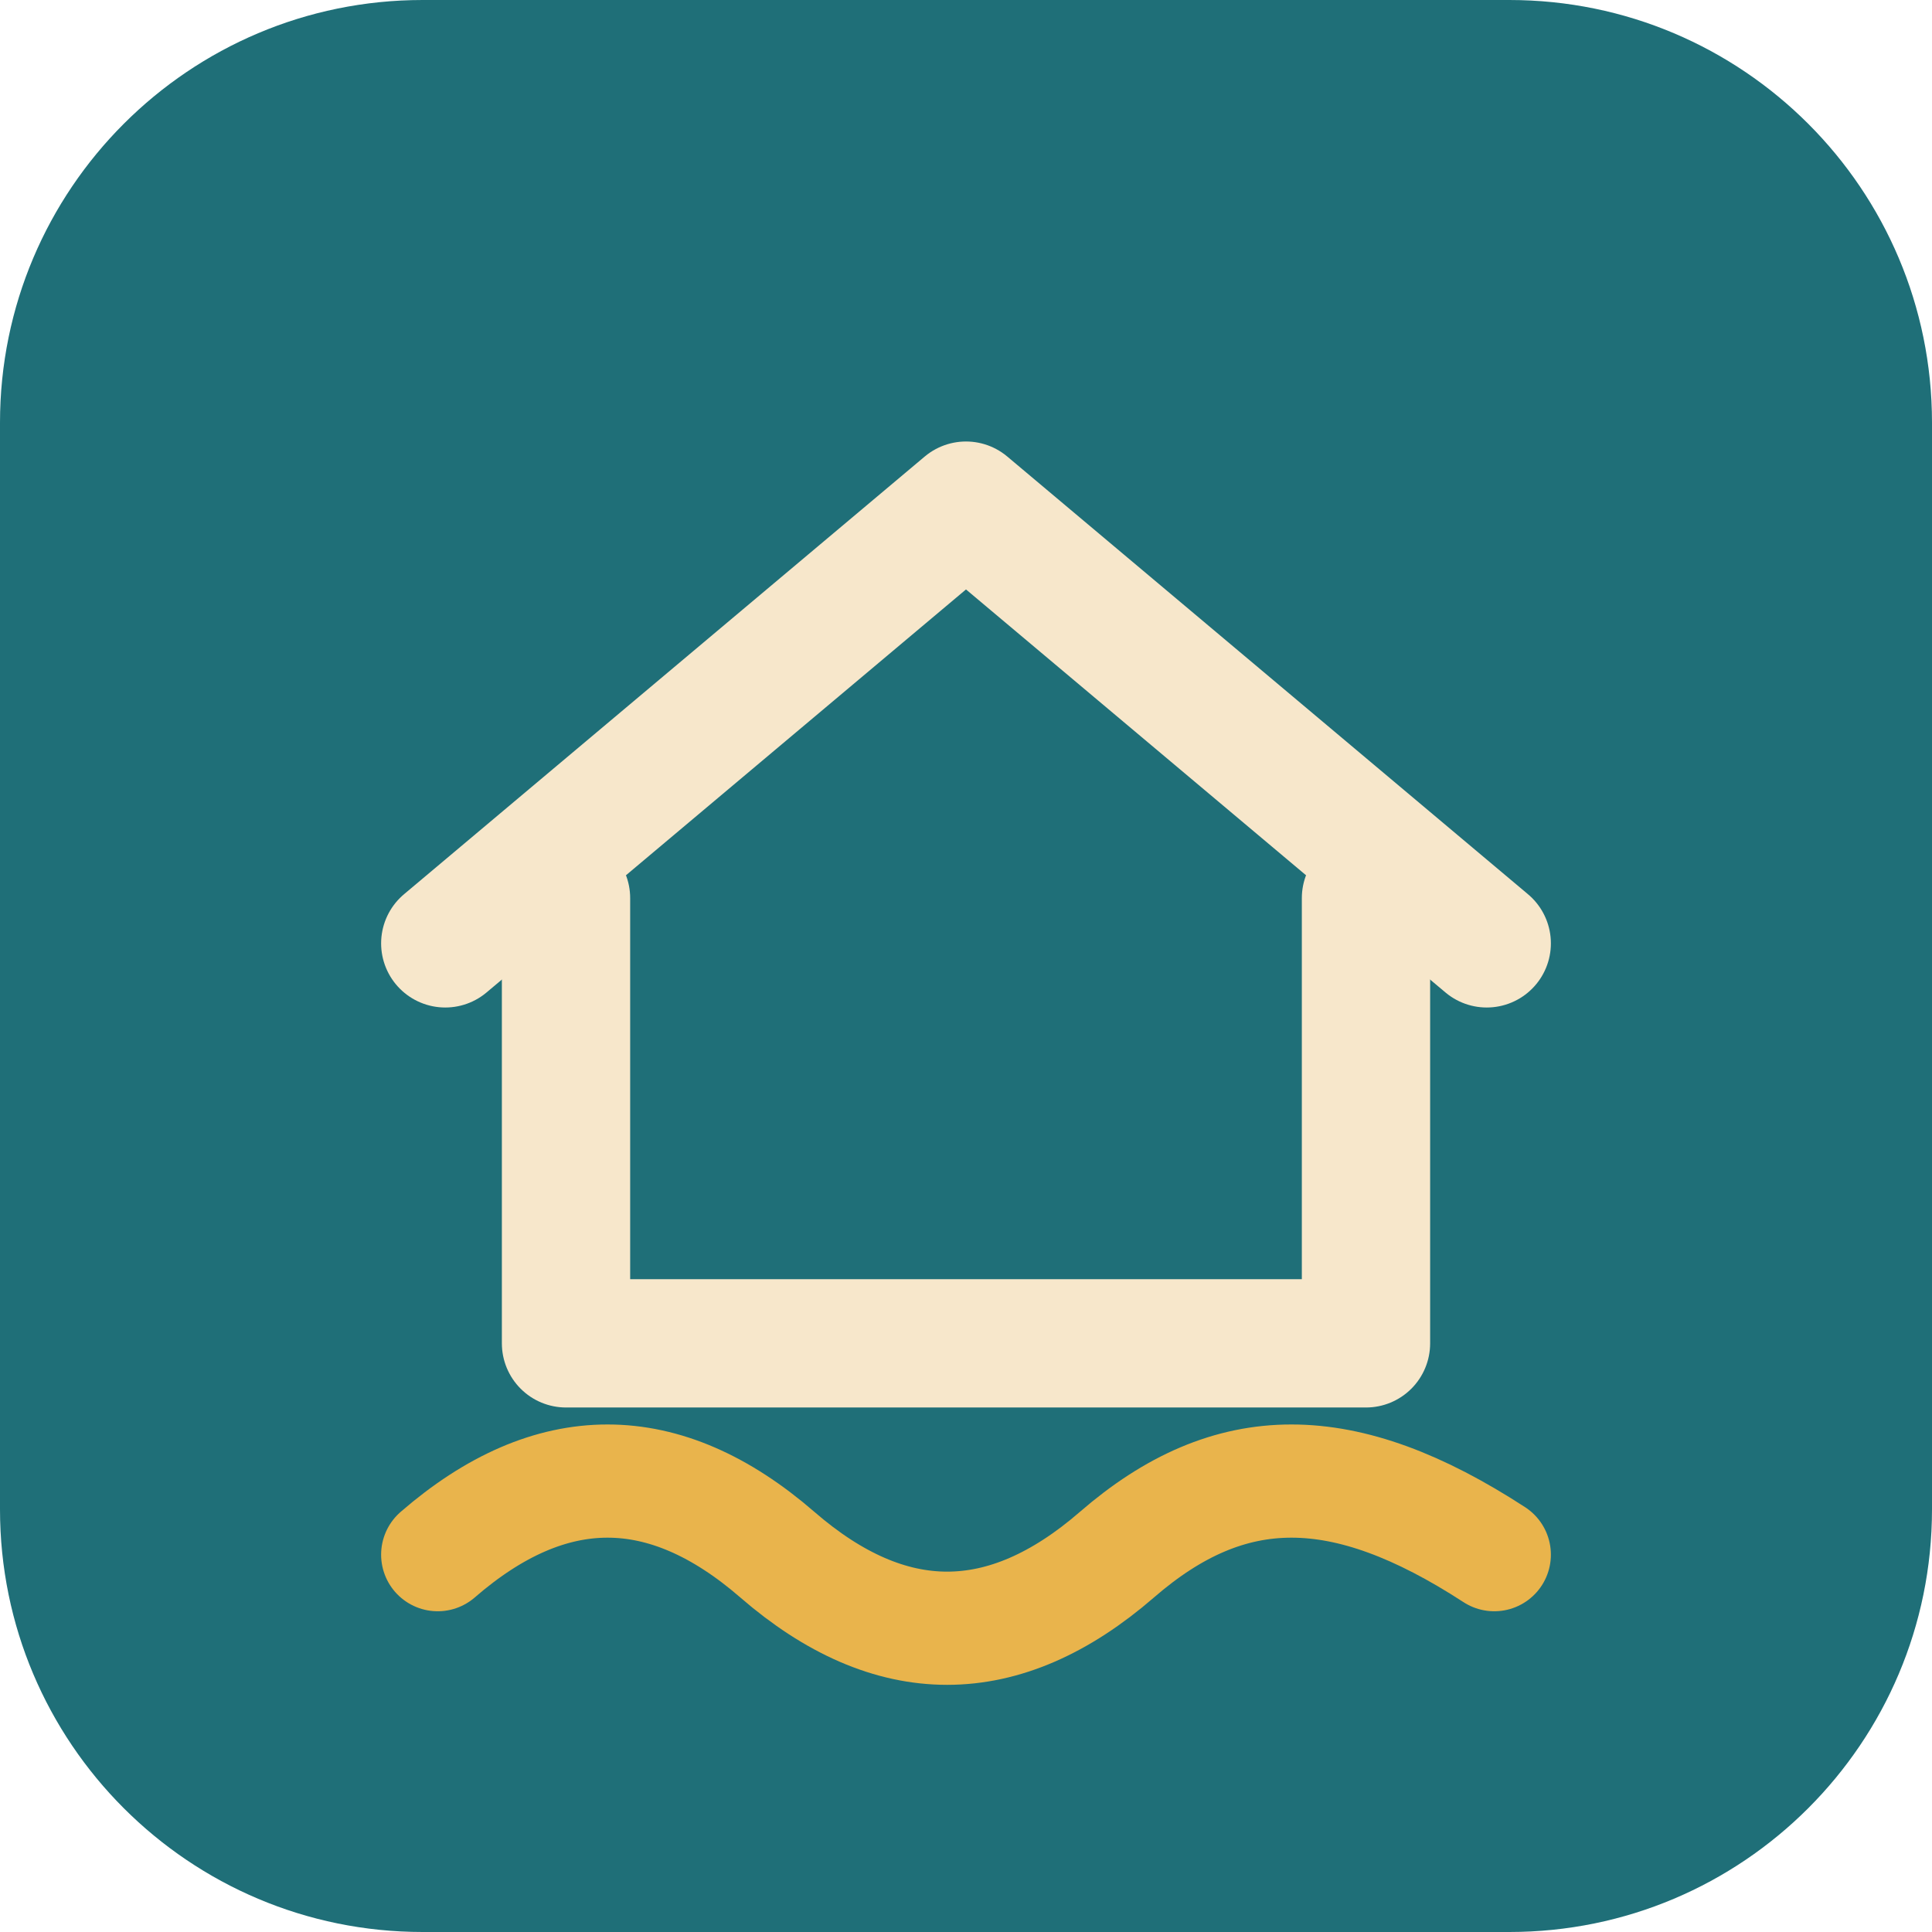
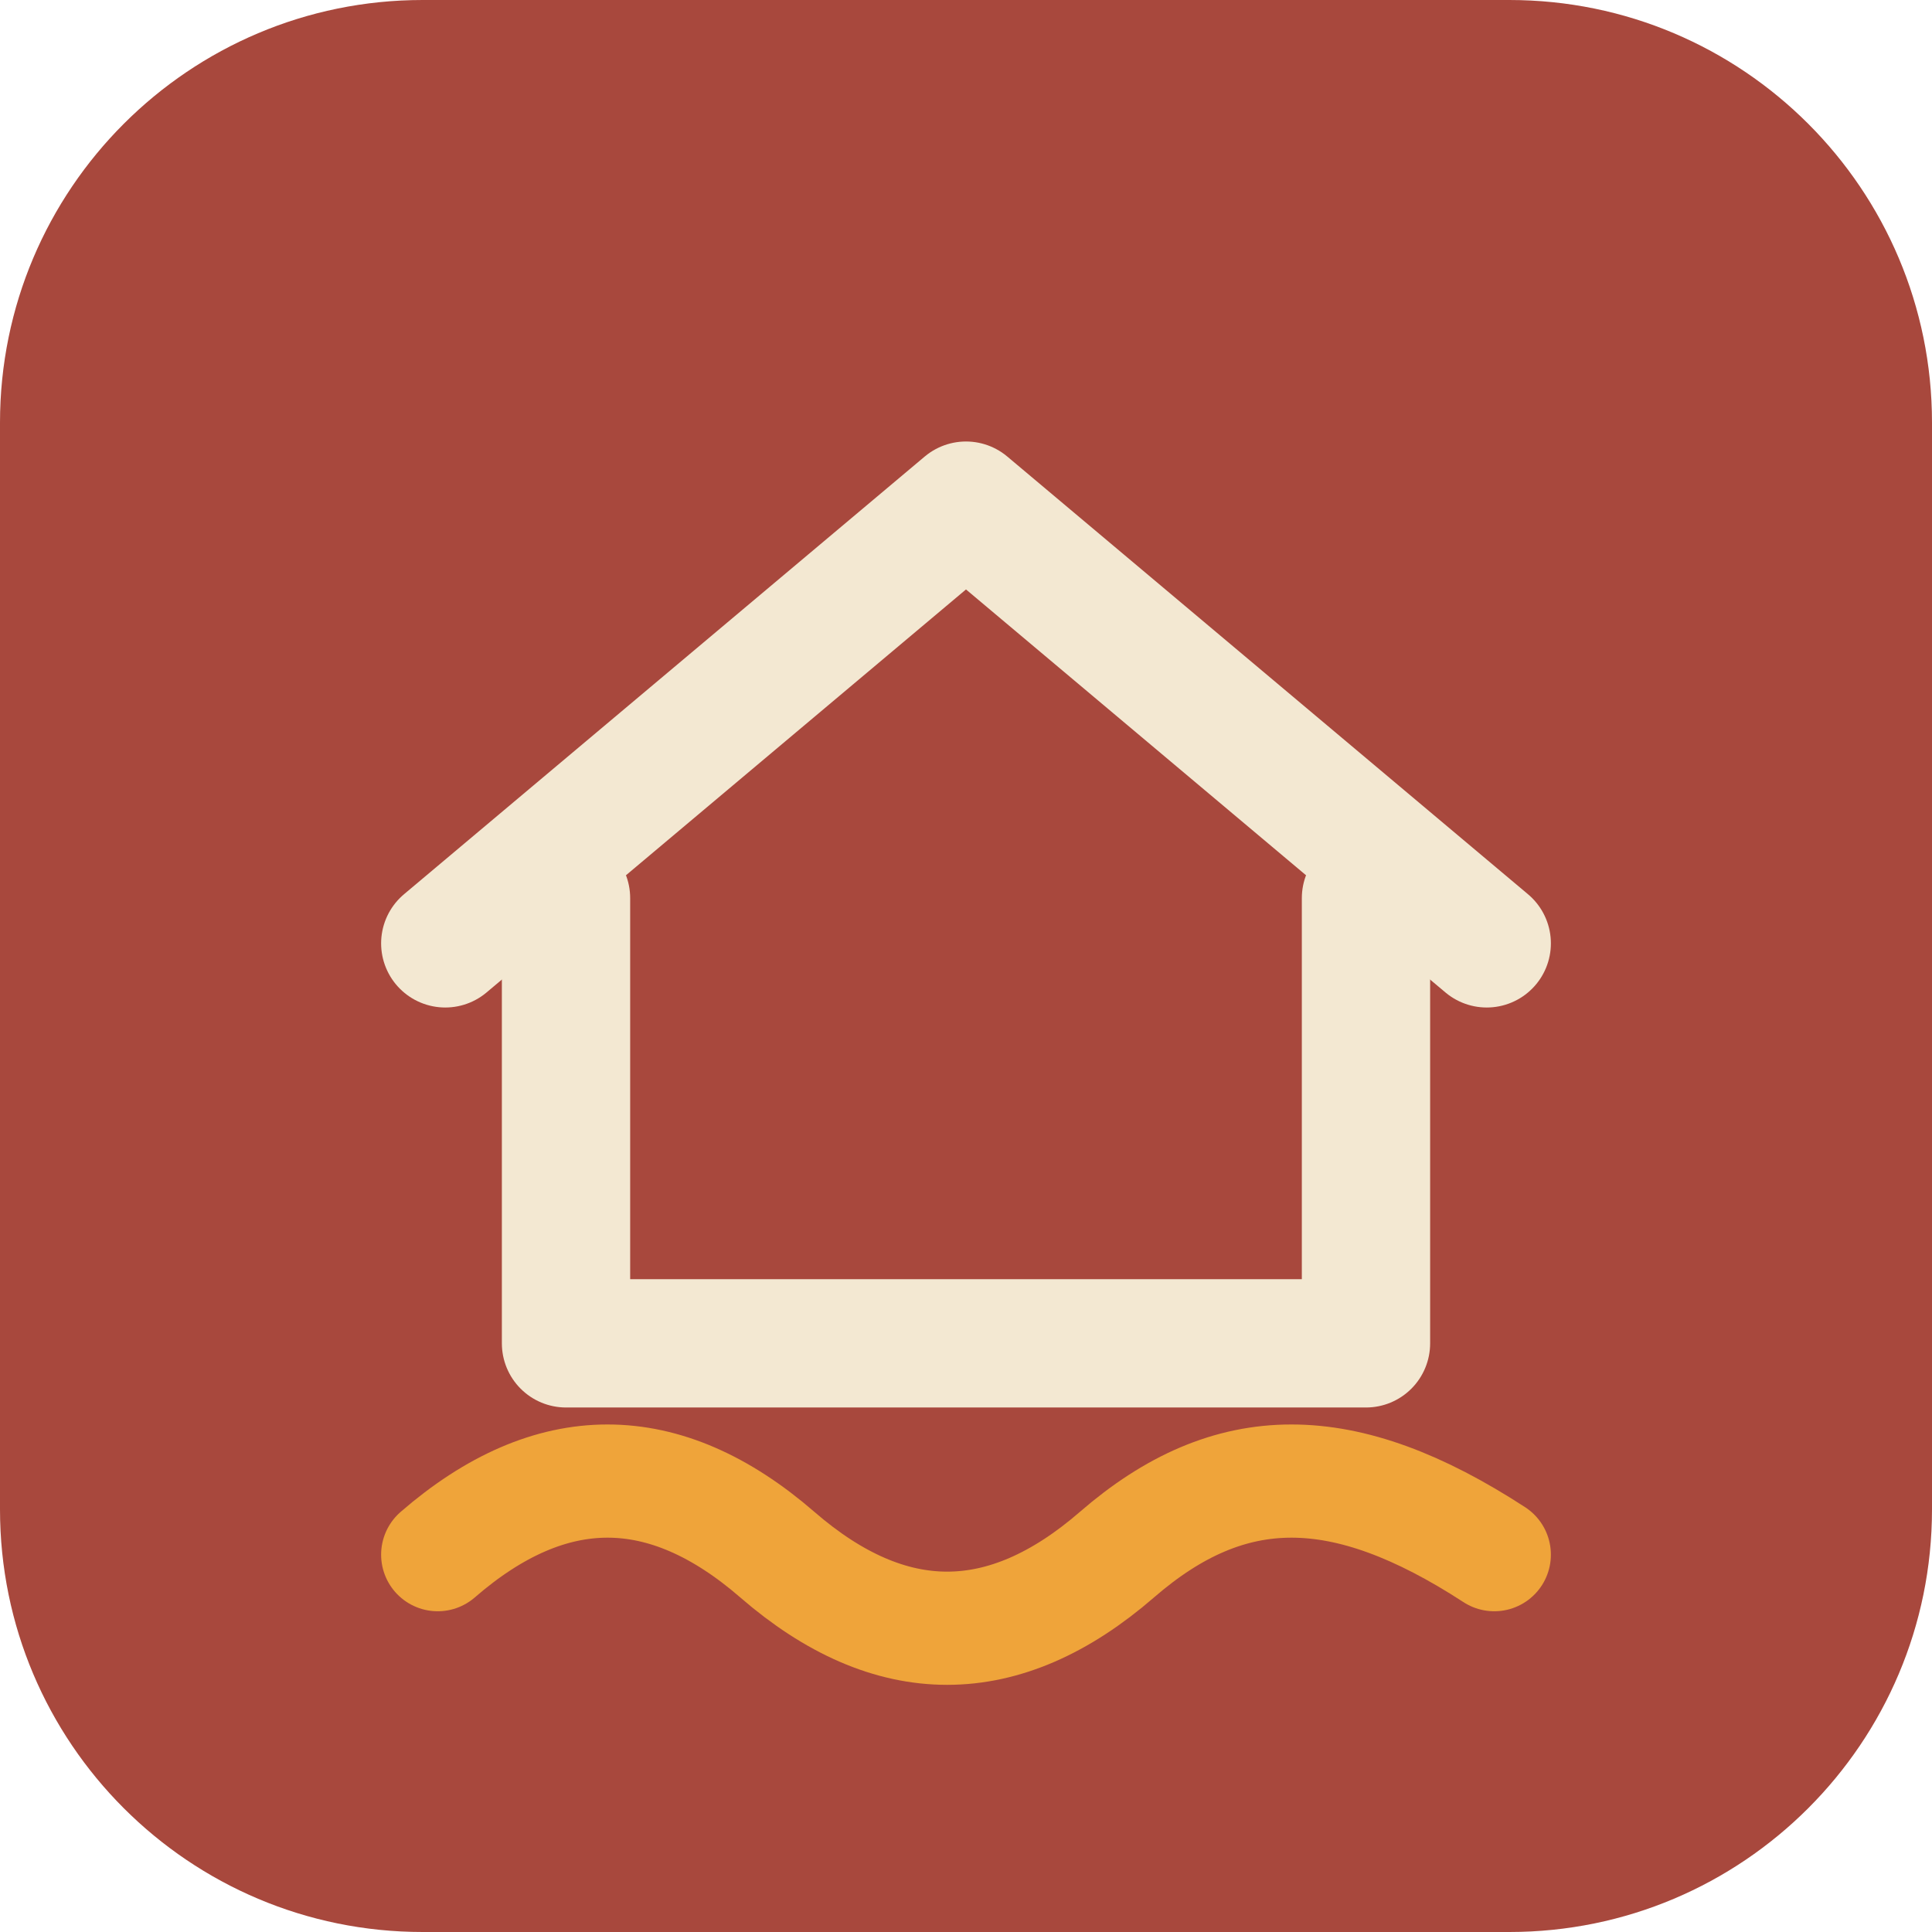
<svg xmlns="http://www.w3.org/2000/svg" viewBox="0 0 512 512">
-   <rect width="512" height="512" rx="112" fill="#1F6F78" />
+   <rect width="512" height="512" rx="112" fill="#A8483D" />
  <g fill="none" stroke-linecap="round" stroke-linejoin="round">
-     <path d="M118 250 256 134l138 116" stroke="#F7E7CB" stroke-width="34" />
-     <path d="M150 238v118h212V238" stroke="#F7E7CB" stroke-width="34" />
-     <path d="M116 412c30-26 60-26 90 0s60 26 90 0 60-26 100 0" stroke="#E9B44C" stroke-width="30" />
+     <path d="M118 250 256 134l138 116" stroke="#F3E8D2" stroke-width="34" />
+     <path d="M150 238v118h212V238" stroke="#F3E8D2" stroke-width="34" />
+     <path d="M116 412c30-26 60-26 90 0s60 26 90 0 60-26 100 0" stroke="#EFA43A" stroke-width="30" />
  </g>
</svg>
